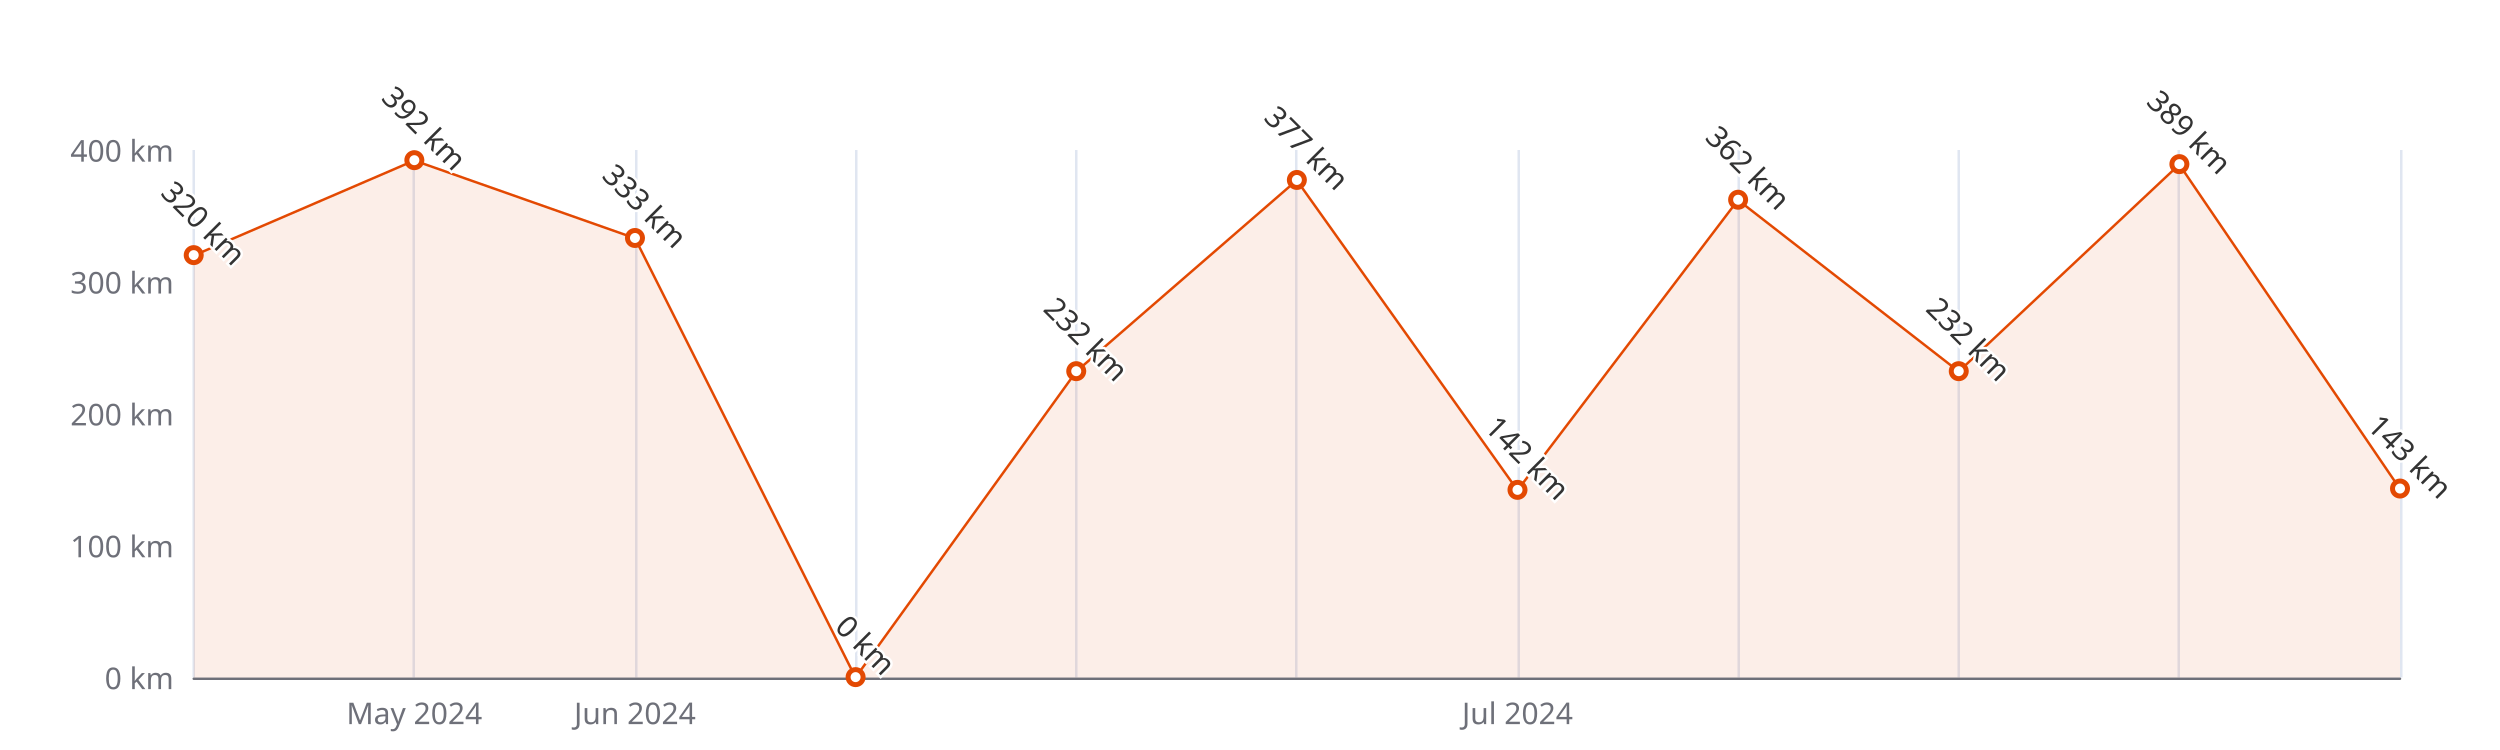
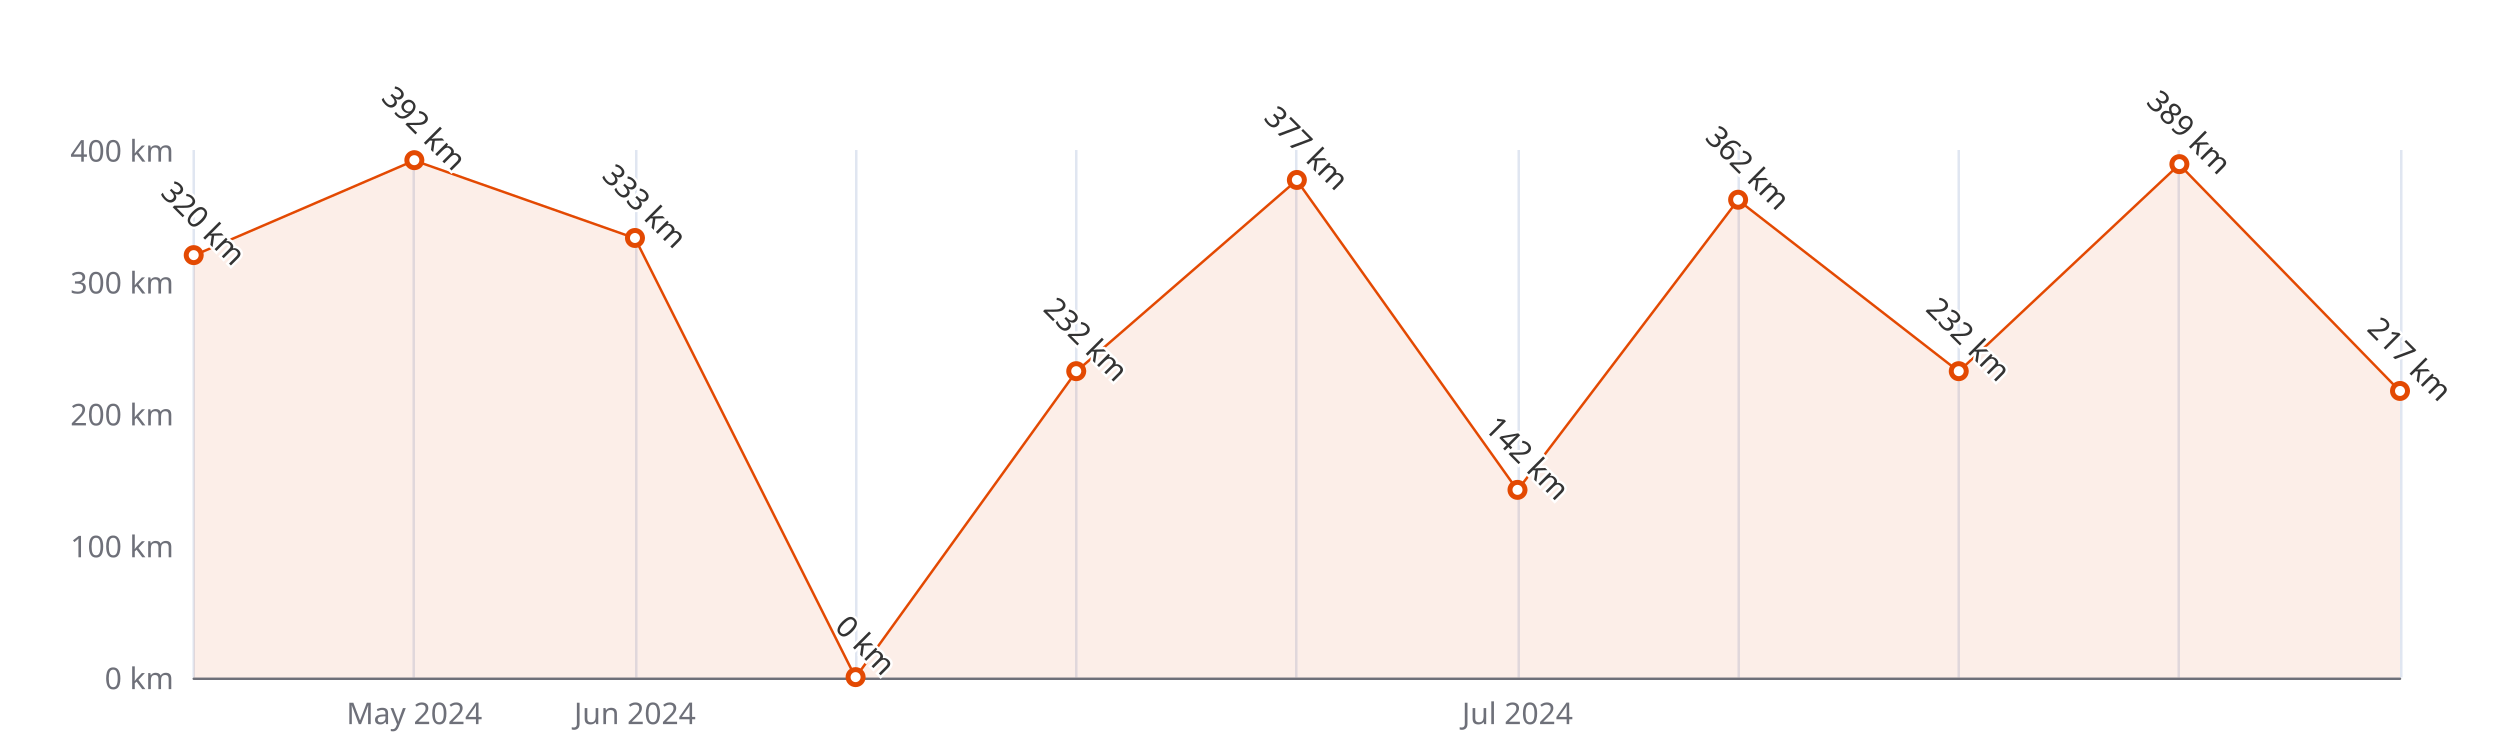
<svg xmlns="http://www.w3.org/2000/svg" width="1000" height="300" version="1.1" baseProfile="full" viewBox="0 0 1000 300">
  <rect width="1000" height="300" x="0" y="0" id="0" fill="#ffffff" />
  <path d="M77.5 60L77.5 271" fill="none" stroke="#E0E6F1" />
  <path d="M165.5 60L165.5 271" fill="none" stroke="#E0E6F1" />
  <path d="M254.5 60L254.5 271" fill="none" stroke="#E0E6F1" />
  <path d="M342.5 60L342.5 271" fill="none" stroke="#E0E6F1" />
  <path d="M430.5 60L430.5 271" fill="none" stroke="#E0E6F1" />
  <path d="M518.5 60L518.5 271" fill="none" stroke="#E0E6F1" />
  <path d="M607.5 60L607.5 271" fill="none" stroke="#E0E6F1" />
  <path d="M695.5 60L695.5 271" fill="none" stroke="#E0E6F1" />
  <path d="M783.5 60L783.5 271" fill="none" stroke="#E0E6F1" />
  <path d="M871.5 60L871.5 271" fill="none" stroke="#E0E6F1" />
  <path d="M960.5 60L960.5 271" fill="none" stroke="#E0E6F1" />
  <path d="M77.5 271.5L960 271.5" fill="none" stroke="#6E7079" stroke-linecap="round" />
  <text dominant-baseline="central" text-anchor="end" style="font-size:12px;font-family:sans-serif;" xml:space="preserve" transform="translate(69.48 271)" fill="#6E7079">0 km</text>
  <text dominant-baseline="central" text-anchor="end" style="font-size:12px;font-family:sans-serif;" xml:space="preserve" transform="translate(69.48 218.25)" fill="#6E7079">100 km</text>
  <text dominant-baseline="central" text-anchor="end" style="font-size:12px;font-family:sans-serif;" xml:space="preserve" transform="translate(69.48 165.5)" fill="#6E7079">200 km</text>
  <text dominant-baseline="central" text-anchor="end" style="font-size:12px;font-family:sans-serif;" xml:space="preserve" transform="translate(69.48 112.75)" fill="#6E7079">300 km</text>
  <text dominant-baseline="central" text-anchor="end" style="font-size:12px;font-family:sans-serif;" xml:space="preserve" transform="translate(69.48 60)" fill="#6E7079">400 km</text>
  <text dominant-baseline="central" text-anchor="middle" style="font-size:12px;font-family:sans-serif;" xml:space="preserve" y="6" transform="translate(165.732 279)" fill="#6E7079">May 2024</text>
  <text dominant-baseline="central" text-anchor="middle" style="font-size:12px;font-family:sans-serif;" xml:space="preserve" y="6" transform="translate(253.984 279)" fill="#6E7079">Jun 2024</text>
  <text dominant-baseline="central" text-anchor="middle" style="font-size:12px;font-family:sans-serif;" xml:space="preserve" y="6" transform="translate(606.992 279)" fill="#6E7079">Jul 2024</text>
  <g clip-path="url(#zr5-c0)">
-     <path d="M77.5 102.2L165.7 64.2L254 95.3L342.2 271L430.5 148.6L518.7 72.1L607 196.1L695.2 80L783.5 148.6L871.7 65.8L960 195.6L960 271L871.7 271L783.5 271L695.2 271L607 271L518.7 271L430.5 271L342.2 271L254 271L165.7 271L77.5 271Z" fill="rgb(227,73,2)" fill-opacity="0.09" />
-     <path d="M77.5 102.2L165.7 64.2L254 95.3L342.2 271L430.5 148.6L518.7 72.1L607 196.1L695.2 80L783.5 148.6L871.7 65.8L960 195.6" fill="none" stroke="#E34902" stroke-linejoin="bevel" />
+     <path d="M77.5 102.2L165.7 64.2L254 95.3L342.2 271L430.5 148.6L518.7 72.1L607 196.1L695.2 80L783.5 148.6L871.7 65.8L960 156.5L960 271L871.7 271L783.5 271L695.2 271L607 271L518.7 271L430.5 271L342.2 271L254 271L165.7 271L77.5 271Z" fill="rgb(227,73,2)" fill-opacity="0.09" />
+     <path d="M77.5 102.2L165.7 64.2L254 95.3L342.2 271L430.5 148.6L518.7 72.1L607 196.1L695.2 80L783.5 148.6L871.7 65.8L960 156.5" fill="none" stroke="#E34902" stroke-linejoin="bevel" />
  </g>
  <path d="M1 0A1 1 0 1 1 1 -0.1A1 1 0 0 1 1 0" transform="matrix(3,0,0,3,77.48,102.2)" fill="#fff" stroke="#E34902" stroke-width="0.667" />
  <path d="M1 0A1 1 0 1 1 1 -0.1A1 1 0 0 1 1 0" transform="matrix(3,0,0,3,165.732,64.22)" fill="#fff" stroke="#E34902" stroke-width="0.667" />
  <path d="M1 0A1 1 0 1 1 1 -0.1A1 1 0 0 1 1 0" transform="matrix(3,0,0,3,253.984,95.3425)" fill="#fff" stroke="#E34902" stroke-width="0.667" />
  <path d="M1 0A1 1 0 1 1 1 -0.1A1 1 0 0 1 1 0" transform="matrix(3,0,0,3,342.236,271)" fill="#fff" stroke="#E34902" stroke-width="0.667" />
  <path d="M1 0A1 1 0 1 1 1 -0.1A1 1 0 0 1 1 0" transform="matrix(3,0,0,3,430.488,148.62)" fill="#fff" stroke="#E34902" stroke-width="0.667" />
  <path d="M1 0A1 1 0 1 1 1 -0.1A1 1 0 0 1 1 0" transform="matrix(3,0,0,3,518.74,72.1325)" fill="#fff" stroke="#E34902" stroke-width="0.667" />
  <path d="M1 0A1 1 0 1 1 1 -0.1A1 1 0 0 1 1 0" transform="matrix(3,0,0,3,606.992,196.095)" fill="#fff" stroke="#E34902" stroke-width="0.667" />
  <path d="M1 0A1 1 0 1 1 1 -0.1A1 1 0 0 1 1 0" transform="matrix(3,0,0,3,695.244,80.045)" fill="#fff" stroke="#E34902" stroke-width="0.667" />
  <path d="M1 0A1 1 0 1 1 1 -0.1A1 1 0 0 1 1 0" transform="matrix(3,0,0,3,783.496,148.62)" fill="#fff" stroke="#E34902" stroke-width="0.667" />
  <path d="M1 0A1 1 0 1 1 1 -0.1A1 1 0 0 1 1 0" transform="matrix(3,0,0,3,871.748,65.8025)" fill="#fff" stroke="#E34902" stroke-width="0.667" />
-   <path d="M1 0A1 1 0 1 1 1 -0.1A1 1 0 0 1 1 0" transform="matrix(3,0,0,3,960,195.5675)" fill="#fff" stroke="#E34902" stroke-width="0.667" />
+   <path d="M1 0A1 1 0 1 1 1 -0.1A1 1 0 0 1 1 0" transform="matrix(3,0,0,3,960,156.5325)" fill="#fff" stroke="#E34902" stroke-width="0.667" />
  <text dominant-baseline="central" text-anchor="middle" style="font-size:12px;font-family:sans-serif;" xml:space="preserve" y="-6" transform="matrix(0.707,0.707,-0.707,0.707,77.48,93.2)" fill="#333" stroke="rgb(255,255,255)" stroke-width="2" paint-order="stroke" stroke-miterlimit="2">320 km</text>
  <text dominant-baseline="central" text-anchor="middle" style="font-size:12px;font-family:sans-serif;" xml:space="preserve" y="-6" transform="matrix(0.707,0.707,-0.707,0.707,165.732,55.22)" fill="#333" stroke="rgb(255,255,255)" stroke-width="2" paint-order="stroke" stroke-miterlimit="2">392 km</text>
  <text dominant-baseline="central" text-anchor="middle" style="font-size:12px;font-family:sans-serif;" xml:space="preserve" y="-6" transform="matrix(0.707,0.707,-0.707,0.707,253.984,86.3425)" fill="#333" stroke="rgb(255,255,255)" stroke-width="2" paint-order="stroke" stroke-miterlimit="2">333 km</text>
  <text dominant-baseline="central" text-anchor="middle" style="font-size:12px;font-family:sans-serif;" xml:space="preserve" y="-6" transform="matrix(0.707,0.707,-0.707,0.707,342.236,262)" fill="#333" stroke="rgb(255,255,255)" stroke-width="2" paint-order="stroke" stroke-miterlimit="2">0 km</text>
  <text dominant-baseline="central" text-anchor="middle" style="font-size:12px;font-family:sans-serif;" xml:space="preserve" y="-6" transform="matrix(0.707,0.707,-0.707,0.707,430.488,139.62)" fill="#333" stroke="rgb(255,255,255)" stroke-width="2" paint-order="stroke" stroke-miterlimit="2">232 km</text>
  <text dominant-baseline="central" text-anchor="middle" style="font-size:12px;font-family:sans-serif;" xml:space="preserve" y="-6" transform="matrix(0.707,0.707,-0.707,0.707,518.74,63.1325)" fill="#333" stroke="rgb(255,255,255)" stroke-width="2" paint-order="stroke" stroke-miterlimit="2">377 km</text>
  <text dominant-baseline="central" text-anchor="middle" style="font-size:12px;font-family:sans-serif;" xml:space="preserve" y="-6" transform="matrix(0.707,0.707,-0.707,0.707,606.992,187.095)" fill="#333" stroke="rgb(255,255,255)" stroke-width="2" paint-order="stroke" stroke-miterlimit="2">142 km</text>
  <text dominant-baseline="central" text-anchor="middle" style="font-size:12px;font-family:sans-serif;" xml:space="preserve" y="-6" transform="matrix(0.707,0.707,-0.707,0.707,695.244,71.045)" fill="#333" stroke="rgb(255,255,255)" stroke-width="2" paint-order="stroke" stroke-miterlimit="2">362 km</text>
  <text dominant-baseline="central" text-anchor="middle" style="font-size:12px;font-family:sans-serif;" xml:space="preserve" y="-6" transform="matrix(0.707,0.707,-0.707,0.707,783.496,139.62)" fill="#333" stroke="rgb(255,255,255)" stroke-width="2" paint-order="stroke" stroke-miterlimit="2">232 km</text>
  <text dominant-baseline="central" text-anchor="middle" style="font-size:12px;font-family:sans-serif;" xml:space="preserve" y="-6" transform="matrix(0.707,0.707,-0.707,0.707,871.748,56.8025)" fill="#333" stroke="rgb(255,255,255)" stroke-width="2" paint-order="stroke" stroke-miterlimit="2">389 km</text>
-   <text dominant-baseline="central" text-anchor="middle" style="font-size:12px;font-family:sans-serif;" xml:space="preserve" y="-6" transform="matrix(0.707,0.707,-0.707,0.707,960,186.5675)" fill="#333" stroke="rgb(255,255,255)" stroke-width="2" paint-order="stroke" stroke-miterlimit="2">143 km</text>
+   <text dominant-baseline="central" text-anchor="middle" style="font-size:12px;font-family:sans-serif;" xml:space="preserve" y="-6" transform="matrix(0.707,0.707,-0.707,0.707,960,147.5325)" fill="#333" stroke="rgb(255,255,255)" stroke-width="2" paint-order="stroke" stroke-miterlimit="2">217 km</text>
  <defs>
    <clipPath id="zr5-c0">
      <path d="M76 59.5l884 0l0 212l-884 0Z" fill="#000" />
    </clipPath>
  </defs>
</svg>
